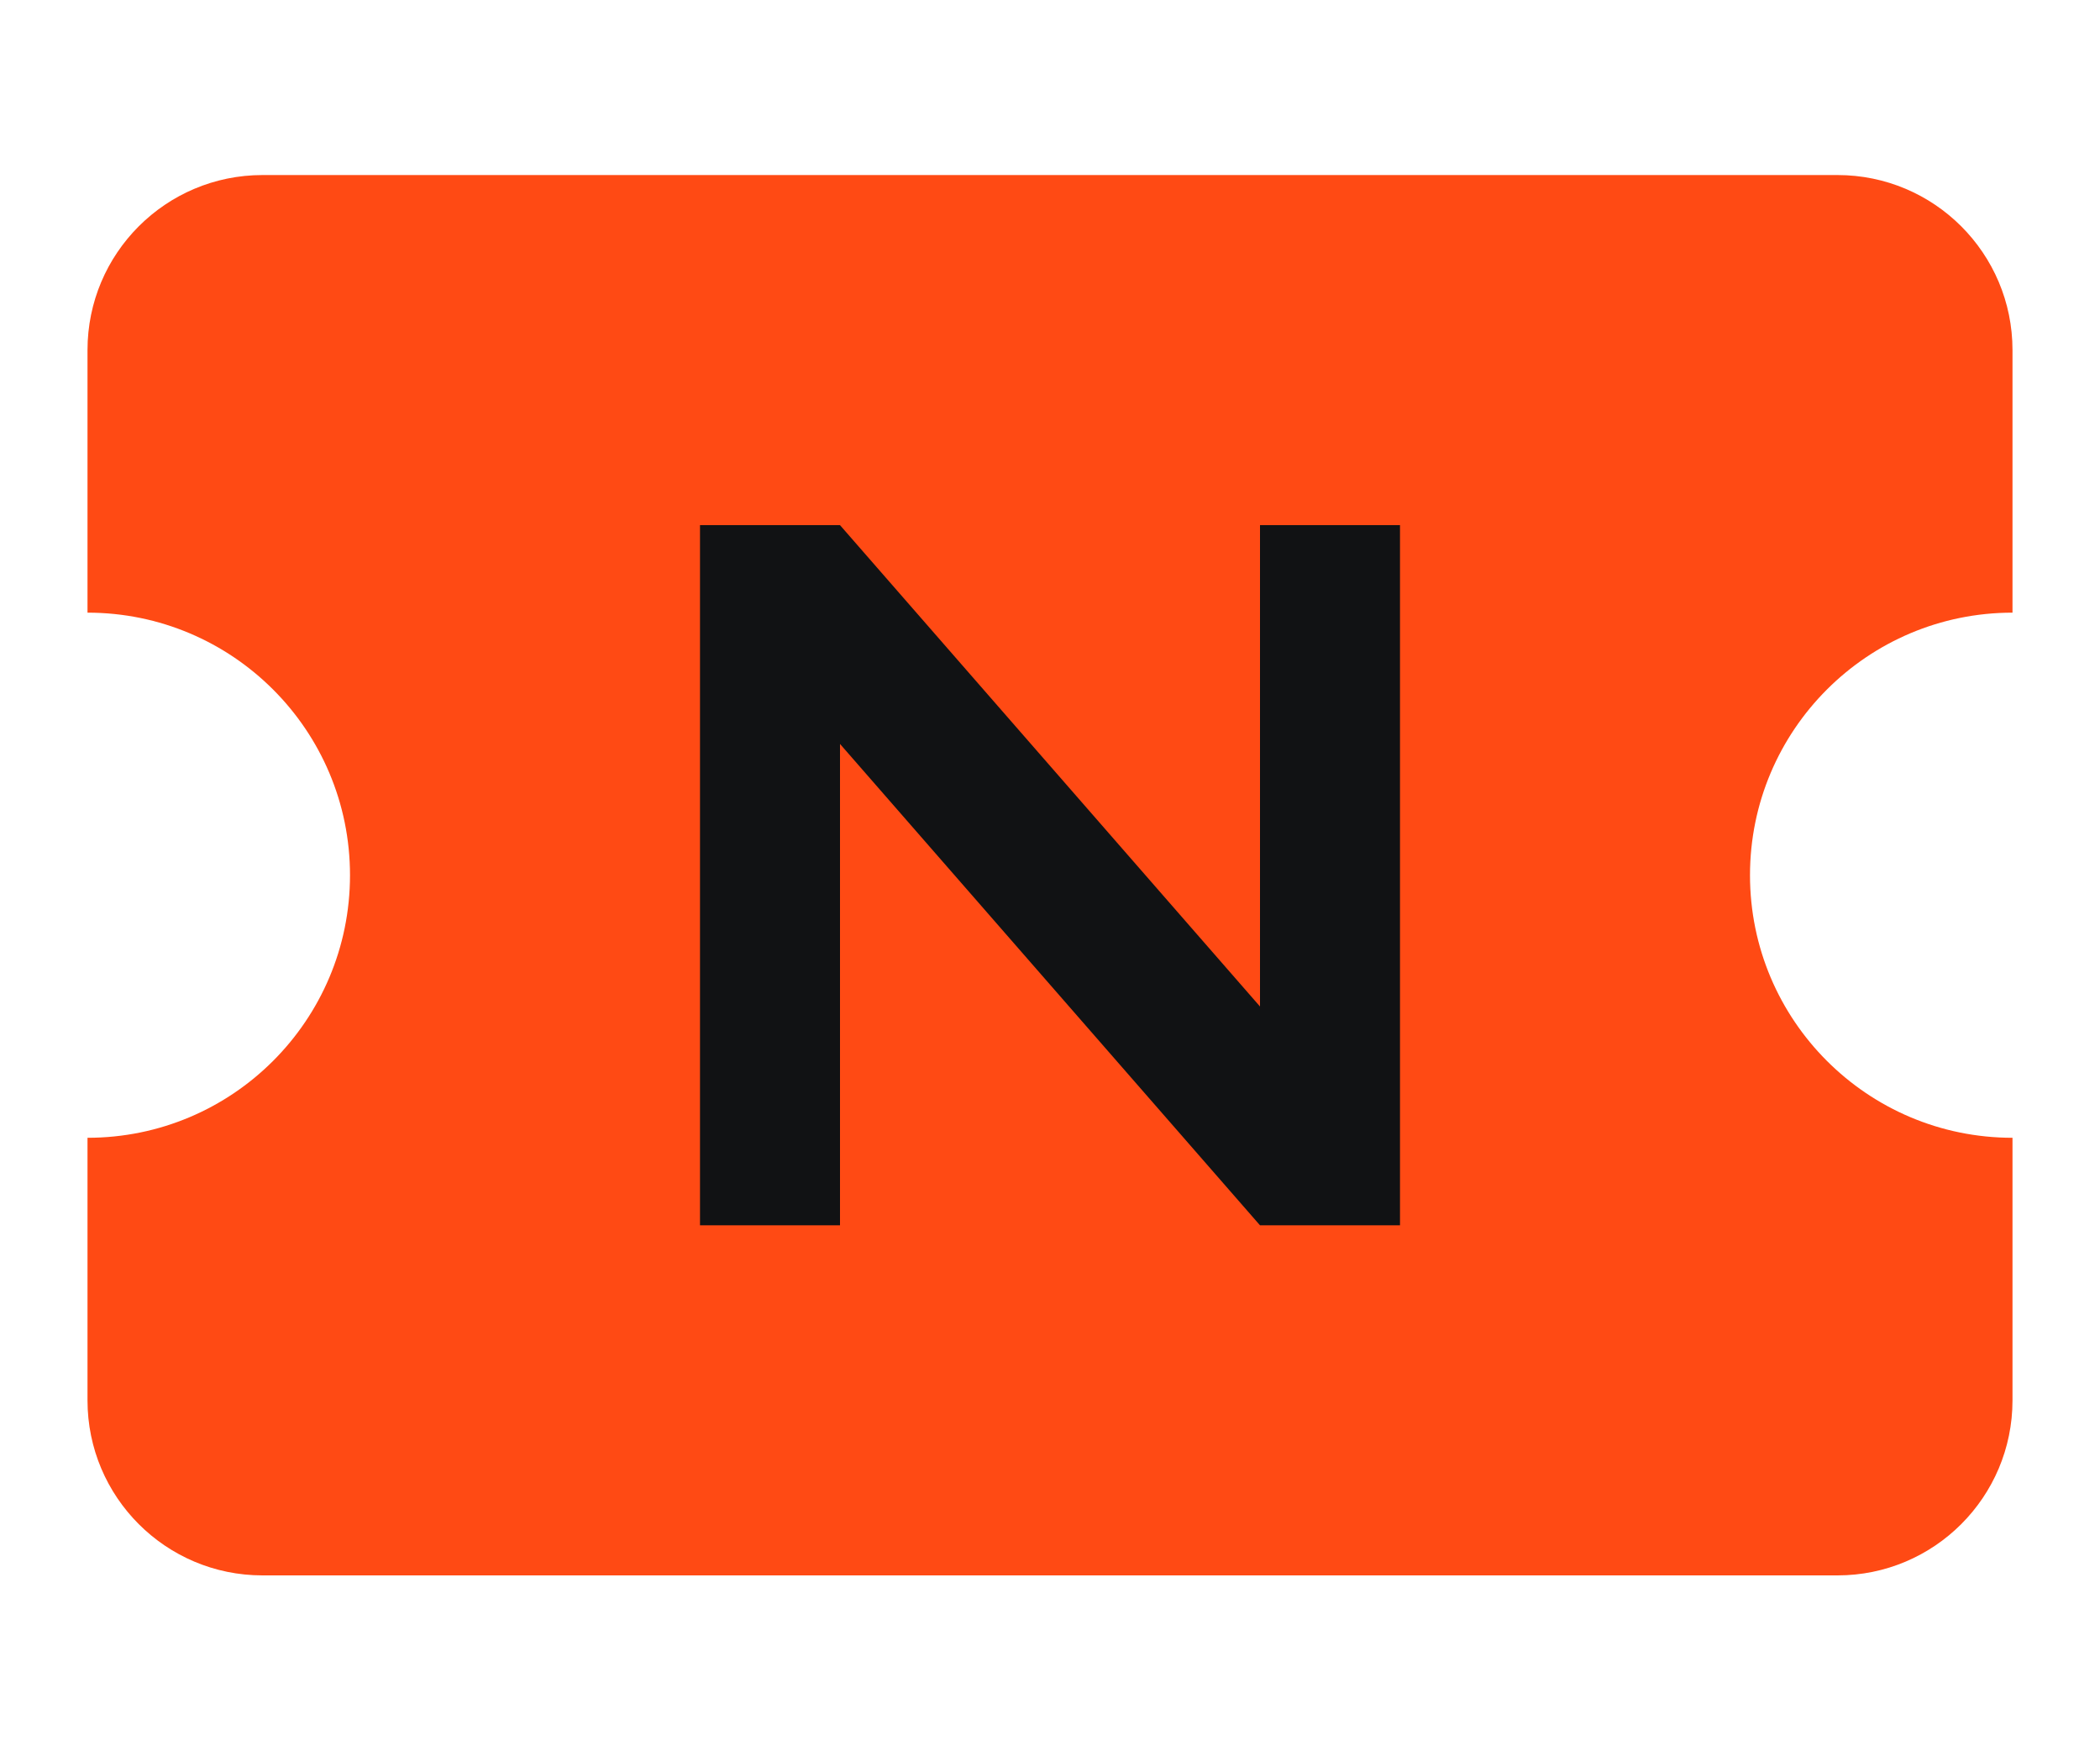
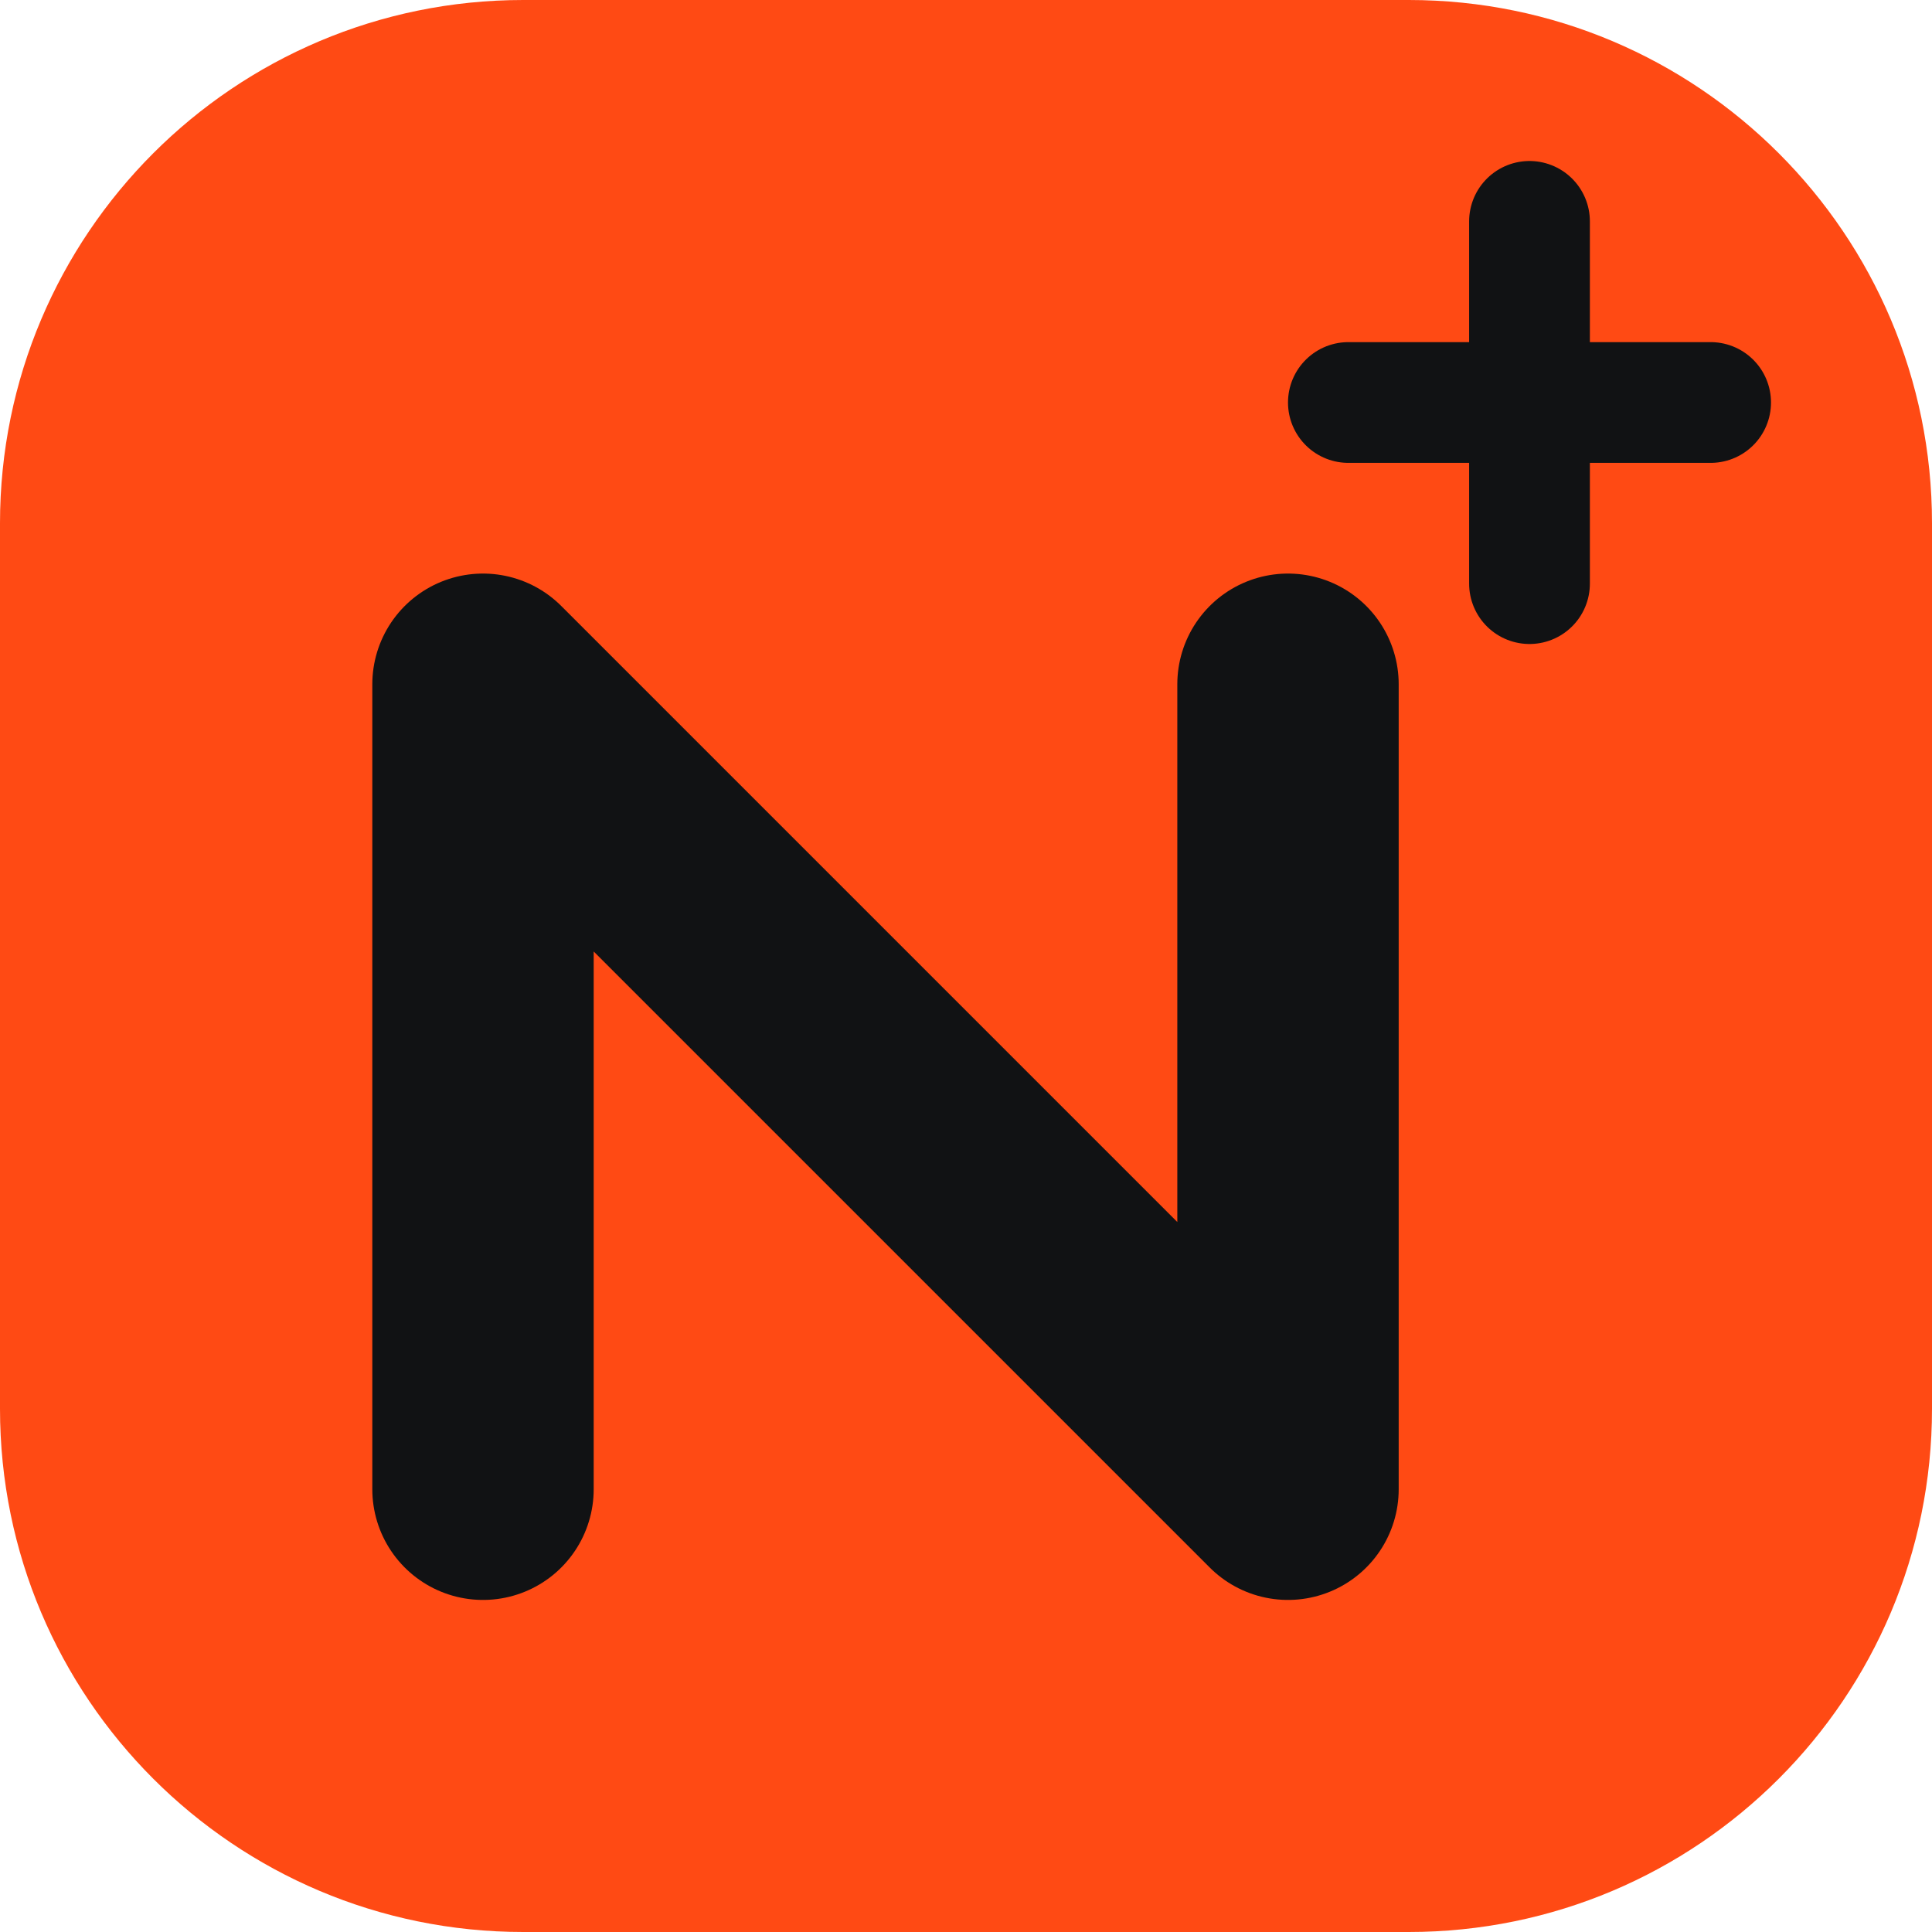
- <svg xmlns="http://www.w3.org/2000/svg" viewBox="0 0 48 40">
-   <path fill="#ff4a14" d="M6 4H42A4 4 0 0 1 46 8V14A6 6 0 0 0 46 26V32A4 4 0 0 1 42 36H6A4 4 0 0 1 2 32V26A6 6 0 0 0 2 14V8A4 4 0 0 1 6 4Z" />
-   <path fill="#111214" d="M16 28V12H19.2L28.8 23V12H32V28H28.8L19.2 17V28Z" />
+ <svg xmlns="http://www.w3.org/2000/svg" viewBox="0 0 48 48">
+   <rect width="48" height="48" rx="13" fill="#ff4a14" />
+   <path d="M12 37V17L32 37V17" fill="none" stroke="#111214" stroke-width="5.5" stroke-linecap="round" stroke-linejoin="round" />
+   <path d="M38 5.5V14.5M33.5 10H42.5" fill="none" stroke="#111214" stroke-width="3" stroke-linecap="round" />
</svg>
